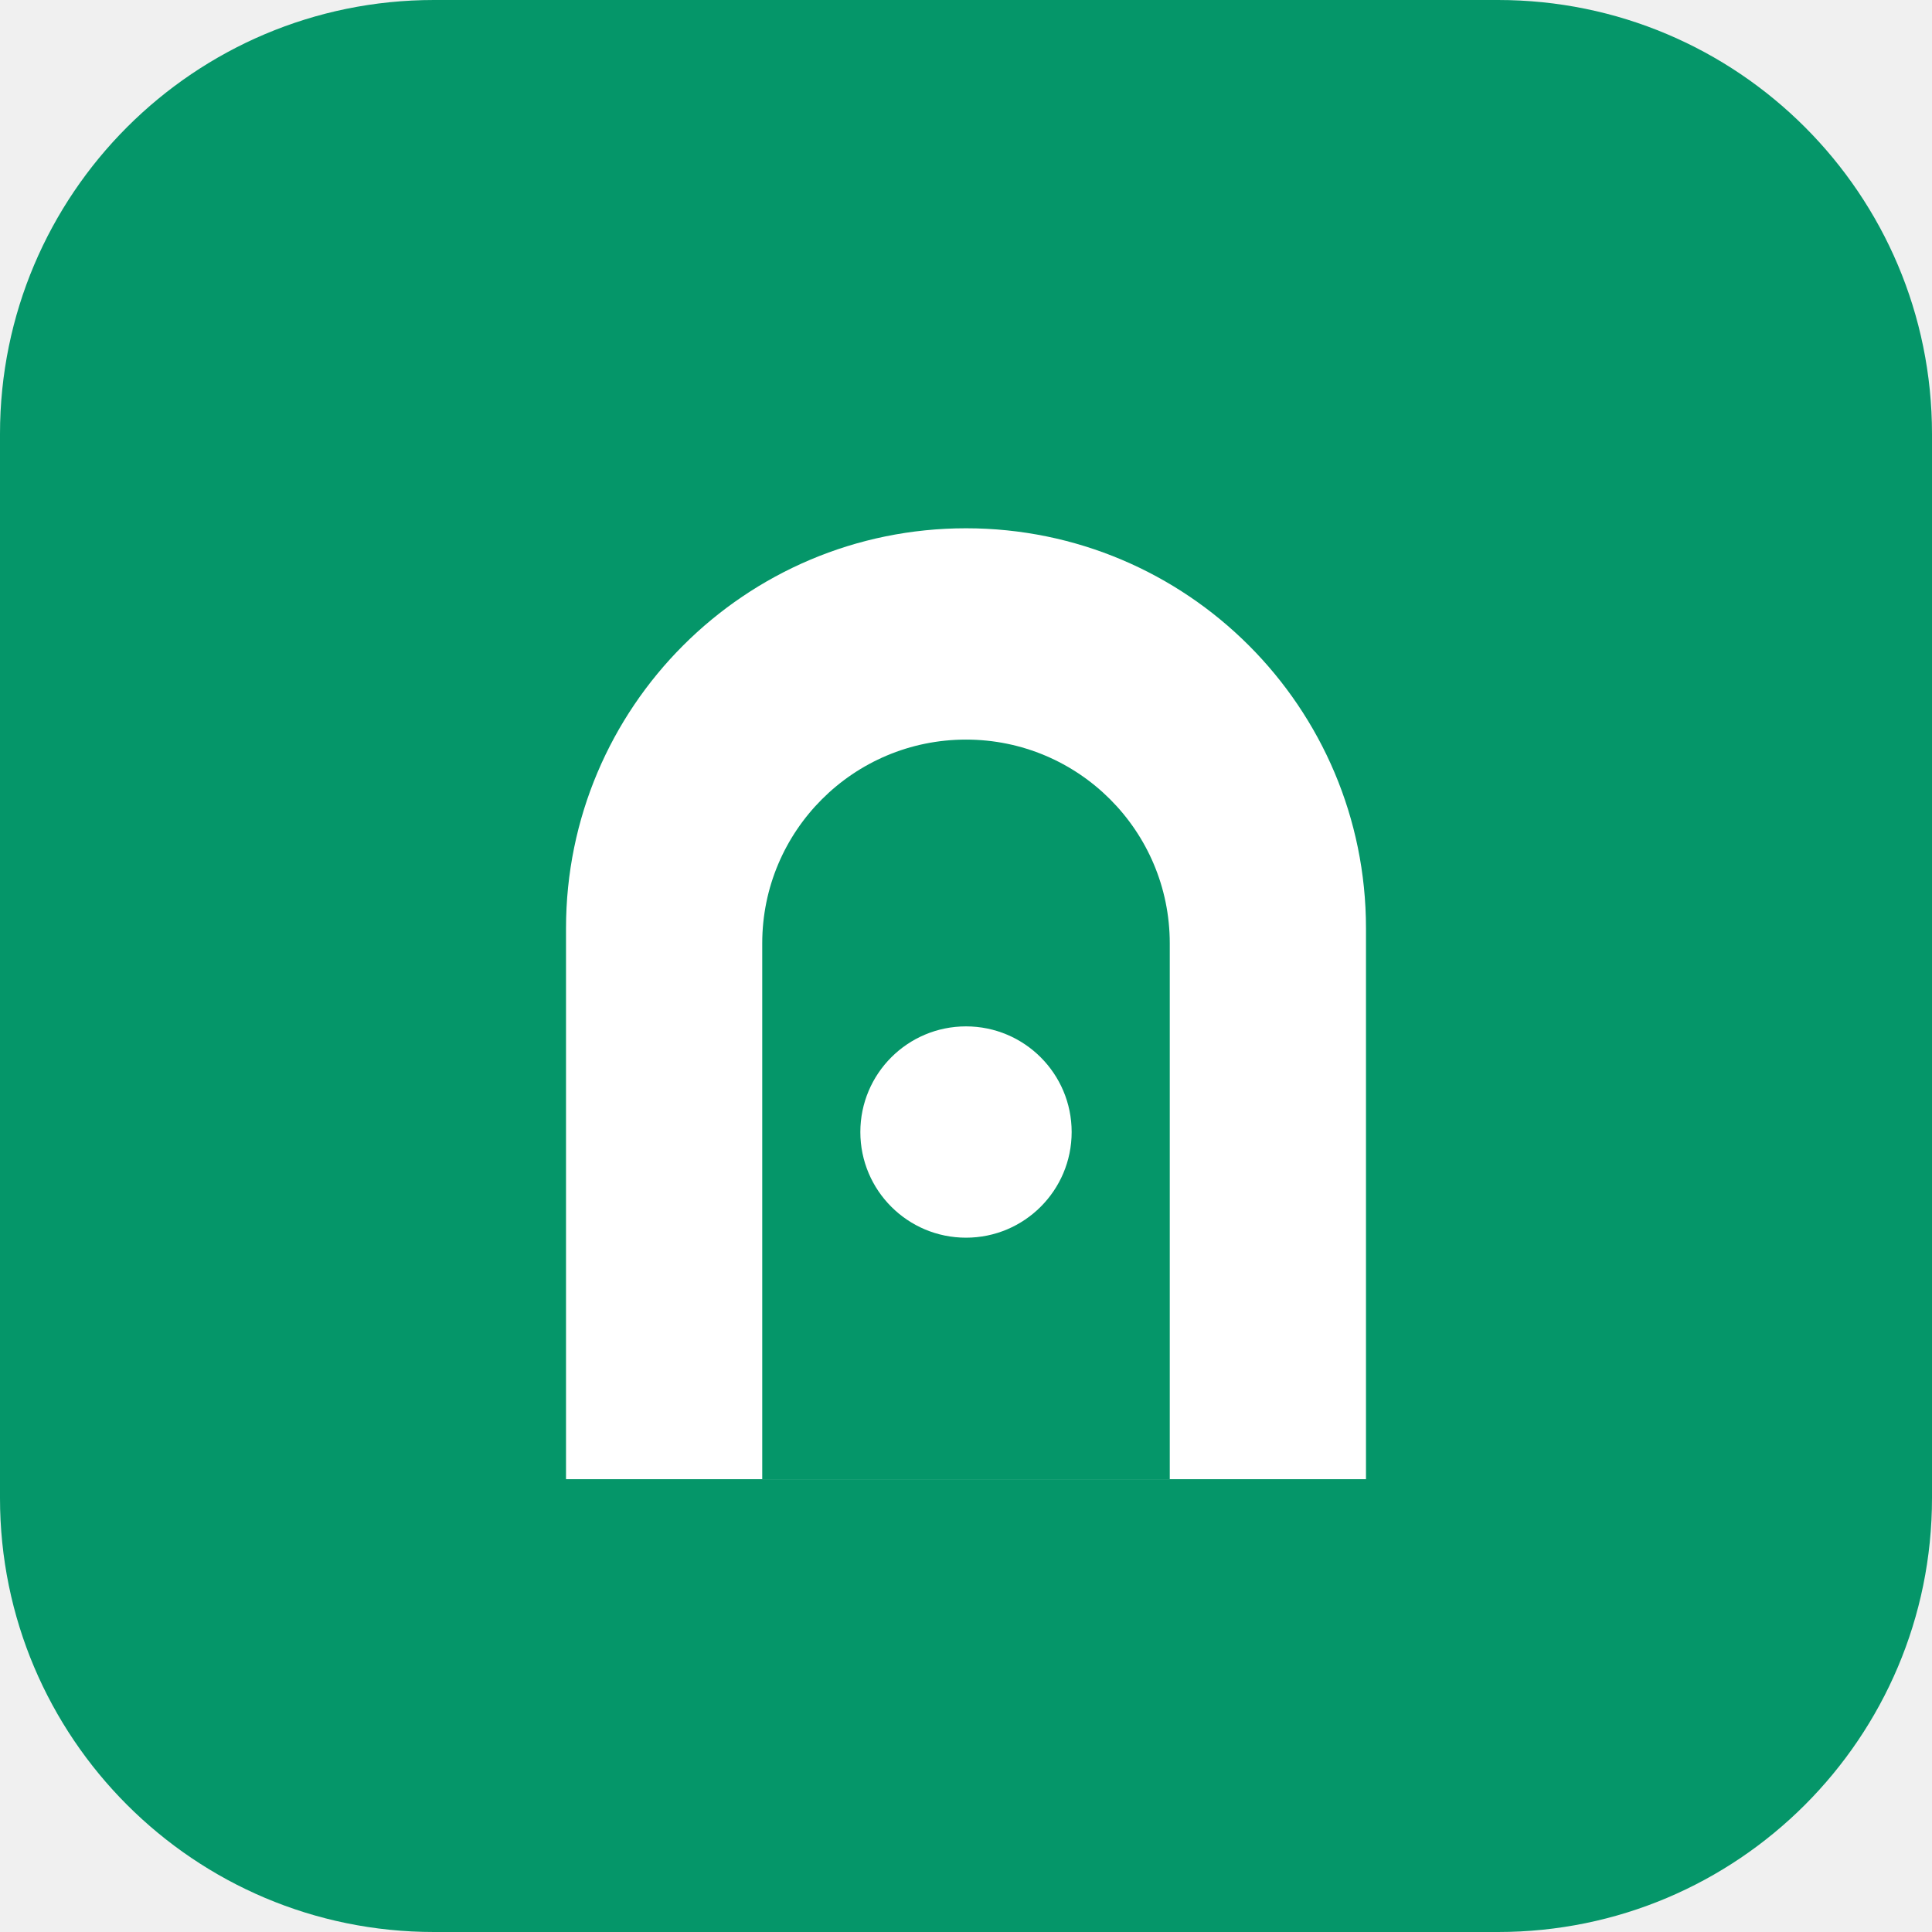
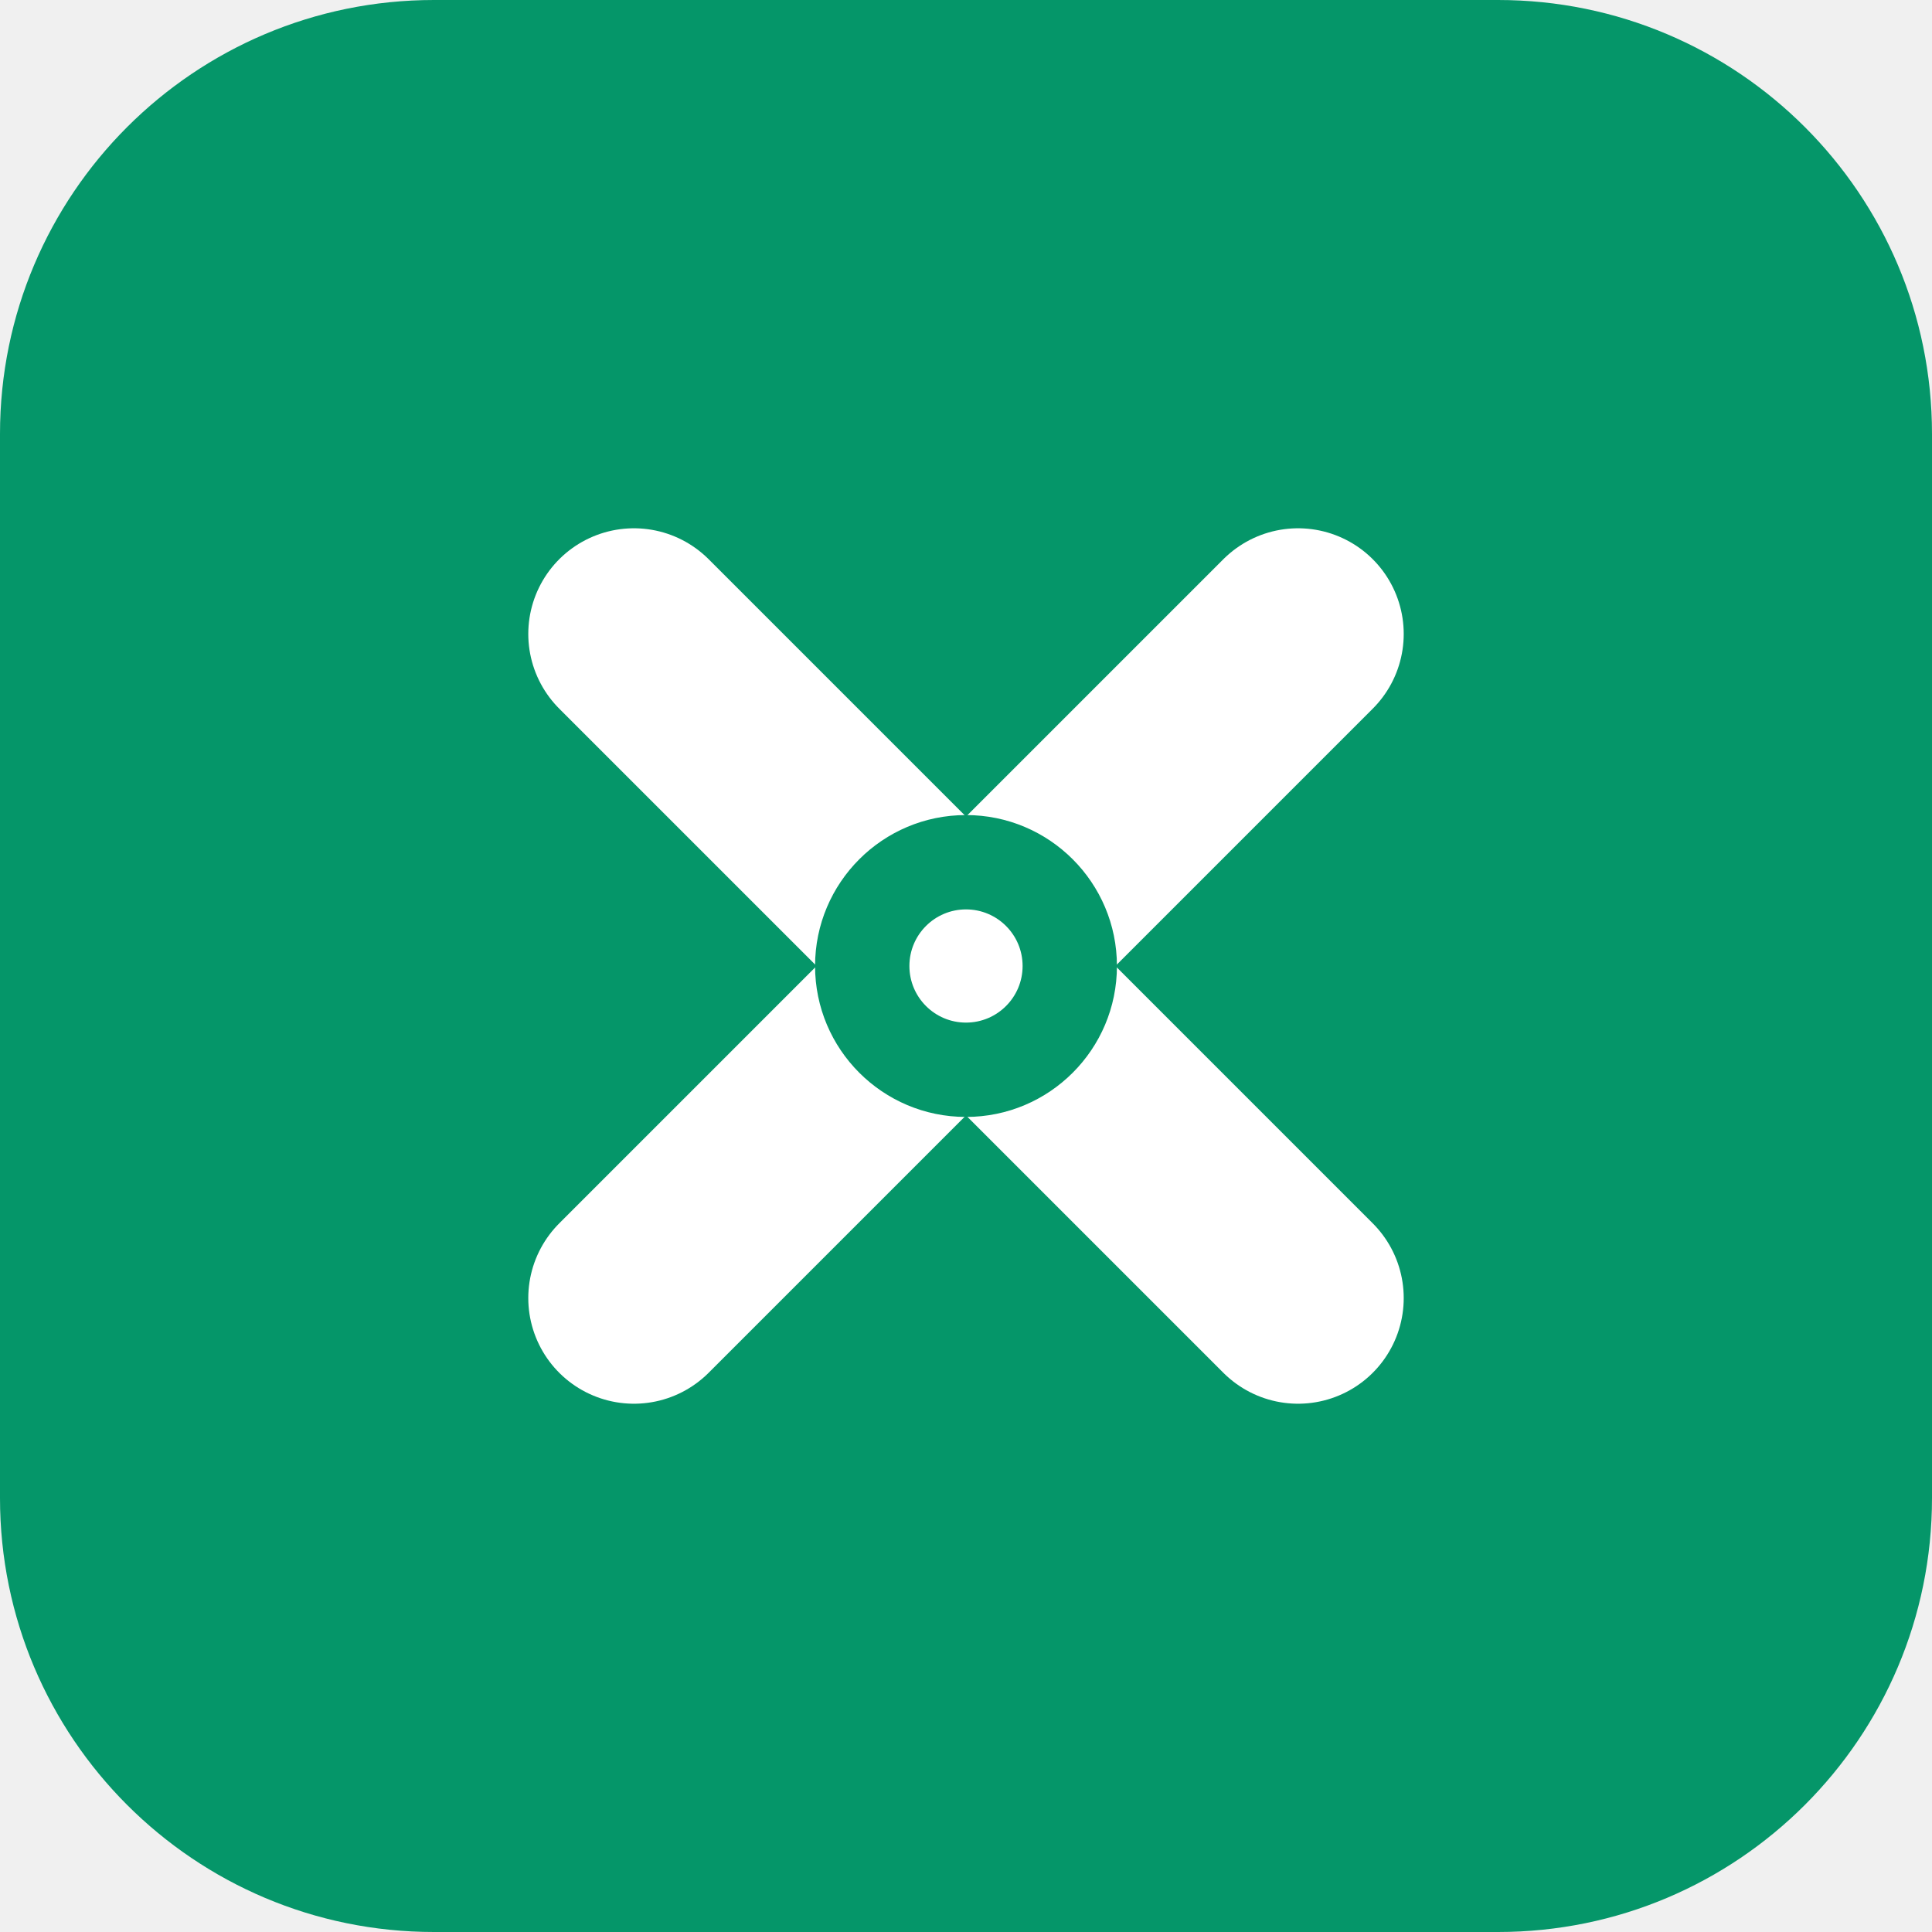
<svg xmlns="http://www.w3.org/2000/svg" viewBox="0 0 512 512">
  <rect width="512" height="512" rx="115" fill="#059669" />
-   <path d="M150 392 L150 246 A106 106 0 0 1 362 246 L362 392 Z" fill="#ffffff" />
-   <path d="M202 392 L202 250 A54 54 0 0 1 310 250 L310 392 Z" fill="#059669" />
-   <circle cx="256" cy="300" r="28" fill="#ffffff" />
+   <g stroke="#ffffff" stroke-width="56" stroke-linecap="round">
+     <line x1="168" y1="168" x2="344" y2="344" />
+     <line x1="344" y1="168" x2="168" y2="344" />
+   </g>
+   <circle cx="256" cy="256" r="40" fill="#059669" />
+   <circle cx="256" cy="256" r="15" fill="#ffffff" />
</svg>
